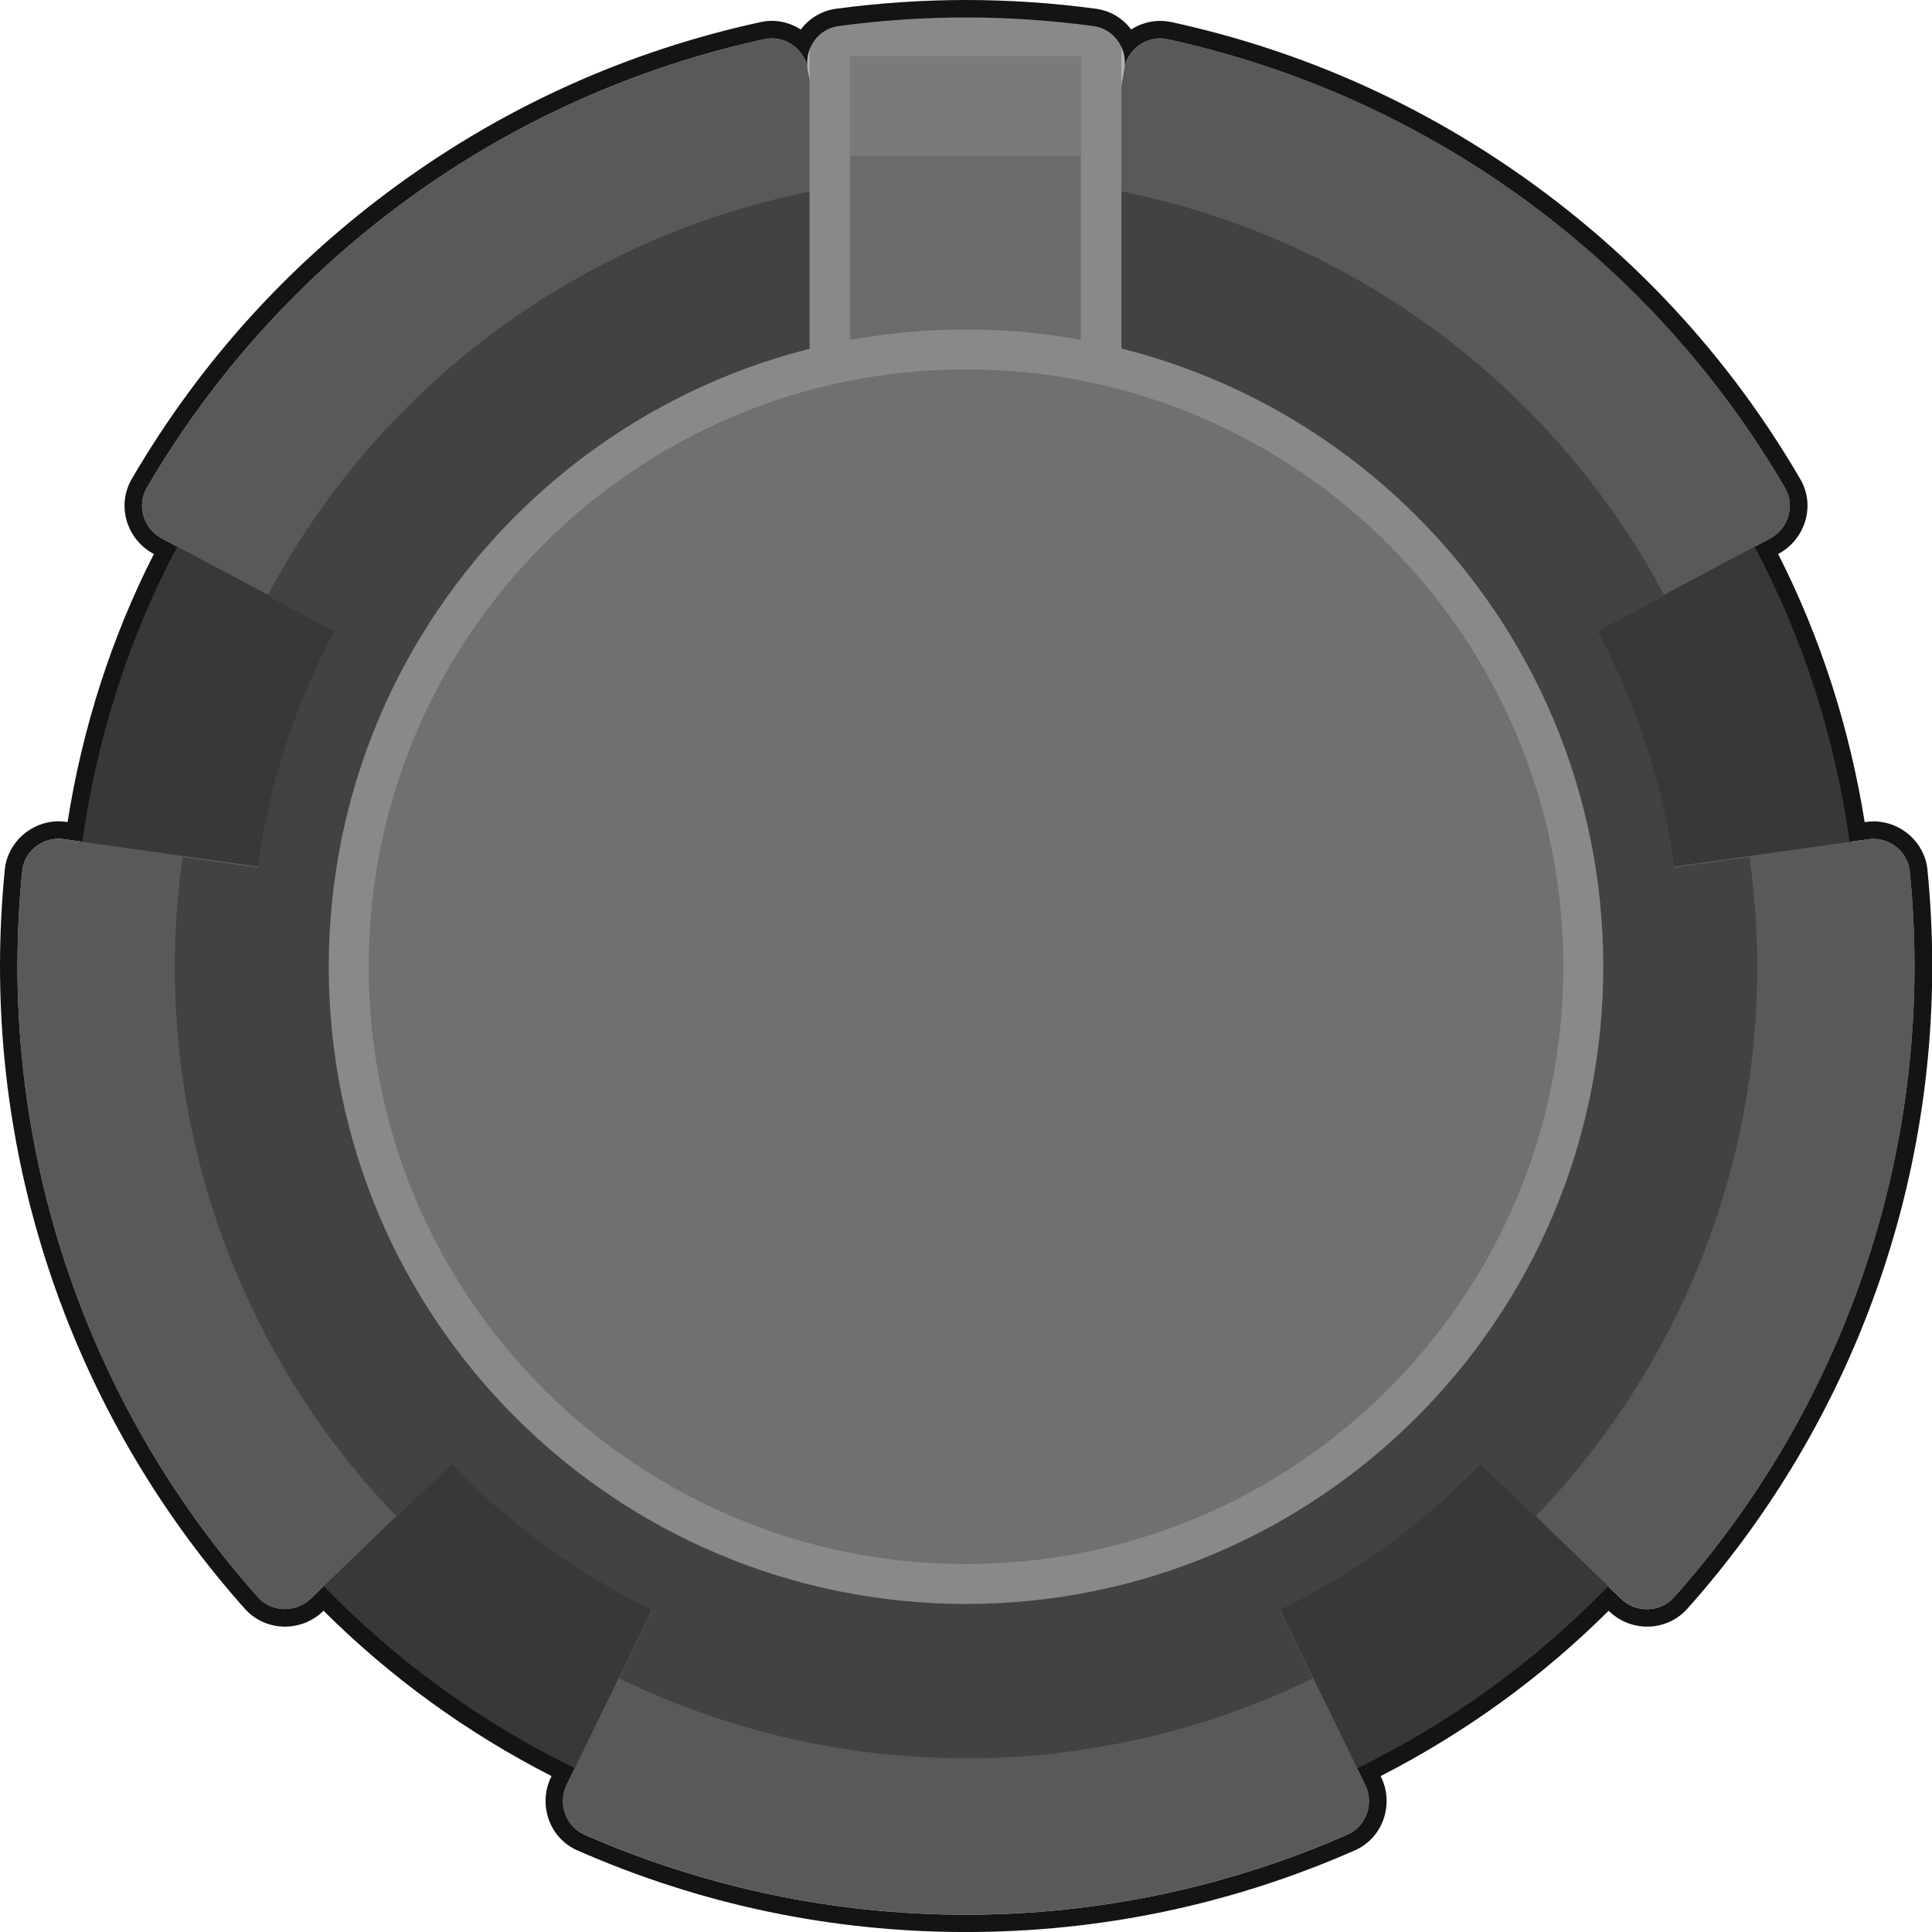
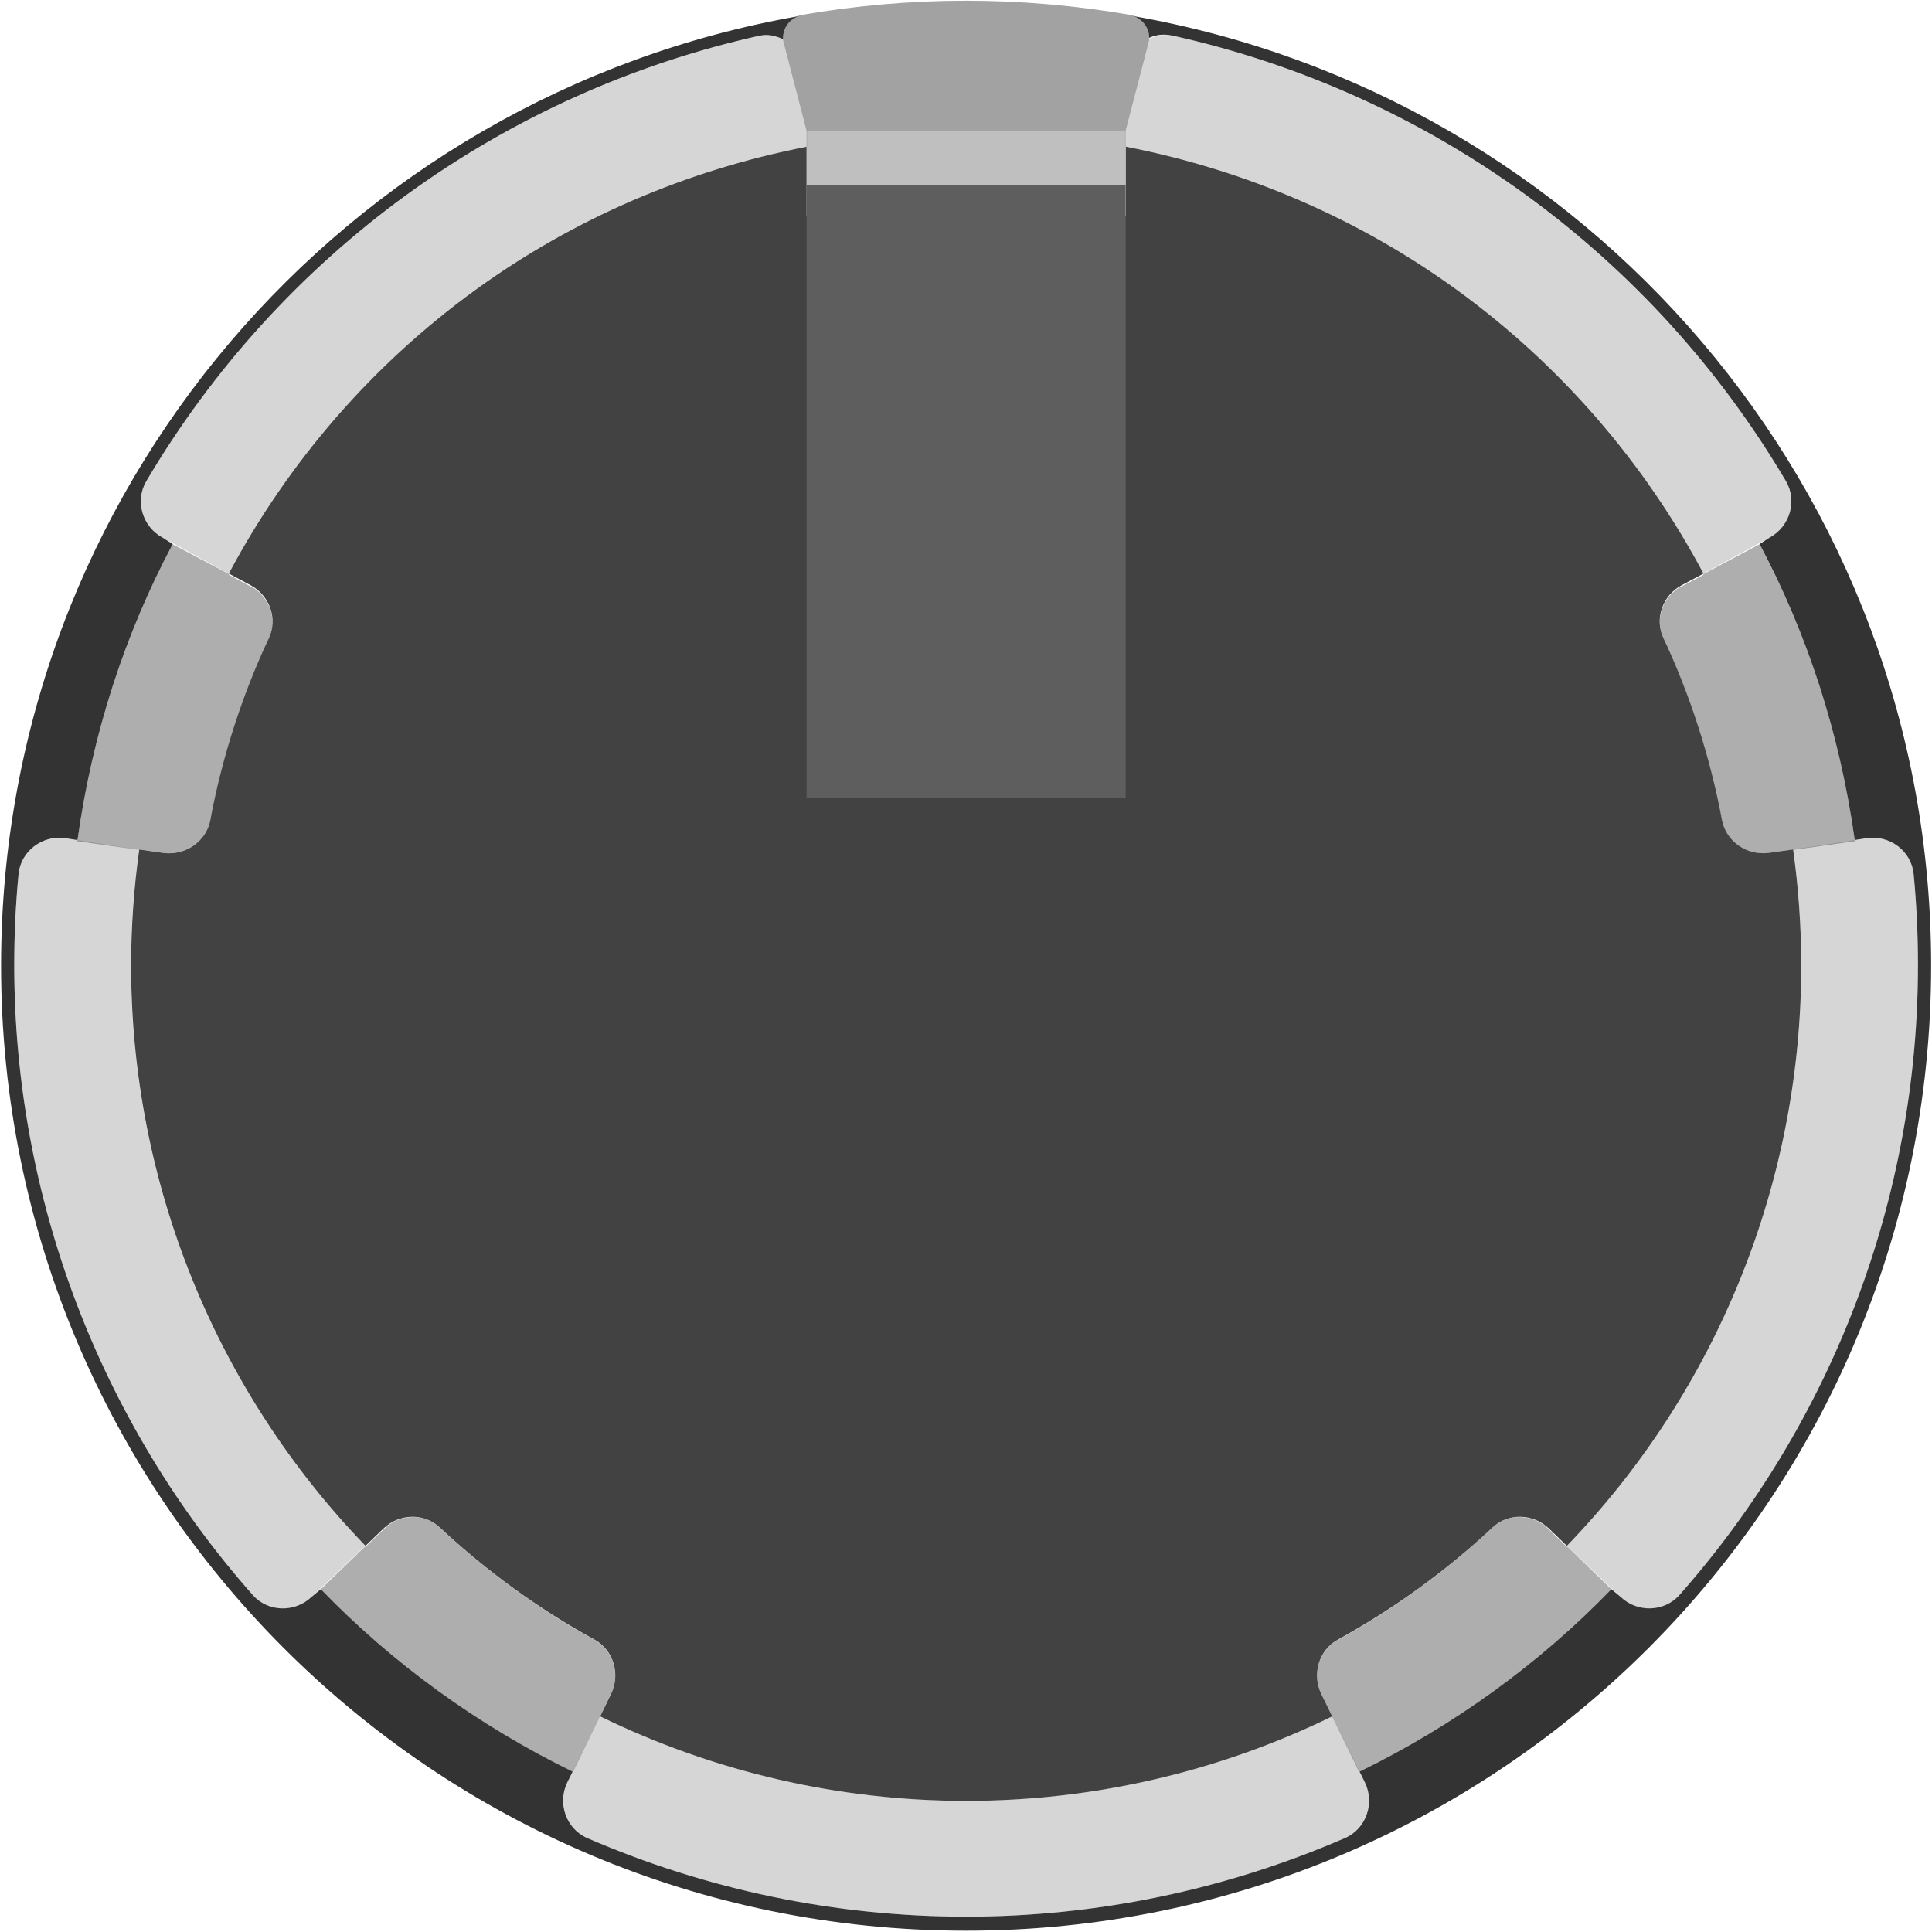
- <svg xmlns="http://www.w3.org/2000/svg" version="1.0" id="Layer_1" x="0px" y="0px" viewBox="0 0 35.838 35.838" enable-background="new 0 0 28 28" xml:space="preserve" width="9.482mm" height="9.482mm">
-   <defs id="defs57" />
-   <g id="g52" transform="scale(1.279948)">
-     <g id="g16">
-       <circle cx="14" cy="14" r="12.947" id="circle4" style="fill:#383838" />
-       <path d="M 14.186,12.943 16.292,0.999 c 0.052,-0.294 0.339,-0.495 0.63,-0.432 1.859,0.404 3.615,1.191 5.157,2.311 1.542,1.12 2.833,2.548 3.792,4.191 0.15,0.258 0.048,0.593 -0.216,0.733 l -10.708,5.694 c -0.385,0.205 -0.837,-0.124 -0.761,-0.553 z" id="path6" style="fill:#595959" />
-       <path d="m 15.063,13.851 12.013,-1.688 c 0.293,-0.041 0.572,0.168 0.602,0.463 0.046,0.457 0.069,0.916 0.069,1.375 0,3.379 -1.246,6.636 -3.486,9.148 -0.199,0.223 -0.55,0.229 -0.765,0.021 l -8.724,-8.424 c -0.314,-0.303 -0.141,-0.834 0.291,-0.895 z" id="path8" style="fill:#595959" />
-       <path d="m 14.47,14.965 5.317,10.901 c 0.131,0.268 0.017,0.6 -0.256,0.72 -1.741,0.765 -3.625,1.162 -5.531,1.162 -1.906,0 -3.79,-0.396 -5.531,-1.162 C 8.196,26.465 8.082,26.133 8.213,25.865 L 13.529,14.965 c 0.191,-0.392 0.75,-0.392 0.941,0 z" id="path10" style="fill:#595959" />
-       <path d="M 13.228,14.746 4.504,23.17 C 4.289,23.377 3.938,23.371 3.739,23.148 1.499,20.636 0.253,17.379 0.253,14 c 0,-0.459 0.023,-0.918 0.069,-1.375 0.03,-0.295 0.308,-0.504 0.602,-0.463 l 12.013,1.688 c 0.432,0.061 0.605,0.592 0.291,0.895 z" id="path12" style="fill:#595959" />
-       <path d="M 13.052,13.496 2.344,7.802 C 2.08,7.662 1.978,7.327 2.128,7.07 3.087,5.427 4.378,3.999 5.92,2.879 7.462,1.758 9.219,0.972 11.077,0.568 c 0.292,-0.063 0.579,0.138 0.63,0.432 l 2.106,11.944 c 0.076,0.43 -0.376,0.758 -0.761,0.553 z" id="path14" style="fill:#595959" />
+ <svg xmlns="http://www.w3.org/2000/svg" version="1.0" id="Layer_1" x="0px" y="0px" width="26.879px" height="26.879px" viewBox="0 0 26.879 26.879" style="enable-background:new 0 0 26.879 26.879;" xml:space="preserve">
+   <g>
+     <g style="opacity:0.32;">
+       <g>
+         <path d="M23.142,8.877c0.034,0.072,0.056,0.151,0.088,0.224c0.107,0.241,0.201,0.488,0.29,0.738     c0.058,0.165,0.114,0.33,0.164,0.499c0.087,0.289,0.162,0.583,0.225,0.881     c0.013,0.064,0.036,0.124,0.048,0.189c0.057,0.302,0.351,0.5,0.655,0.458l0.334-0.047     c0,0.002,0,0.003,0.001,0.005l0.86-0.121c-0.204-1.474-0.655-2.868-1.327-4.132     l-0.785,0.418c0.002,0.003,0.003,0.005,0.005,0.008L23.339,8.188     C23.121,8.344,23.026,8.629,23.142,8.877z" />
+       </g>
+       <g>
+         <path d="M2.27,11.865c0.305,0.043,0.598-0.155,0.656-0.458c0.012-0.064,0.035-0.125,0.048-0.189     c0.063-0.298,0.138-0.591,0.224-0.879c0.051-0.17,0.107-0.337,0.166-0.503     C3.452,9.587,3.546,9.341,3.653,9.1C3.685,9.027,3.707,8.949,3.741,8.877     c0.116-0.248,0.021-0.533-0.197-0.688L3.183,7.996c0.002-0.003,0.003-0.005,0.005-0.008     L2.402,7.571c-0.672,1.263-1.123,2.657-1.327,4.132l0.86,0.121     c0-0.002,0-0.003,0.001-0.005L2.27,11.865z" />
+       </g>
+       <g>
+         <path d="M8.5,23.567c0.13-0.267,0.039-0.591-0.214-0.743c-0.792-0.436-1.522-0.965-2.176-1.579     c-0.205-0.186-0.51-0.181-0.725-0.014l-0.301,0.291c-0.002-0.002-0.003-0.004-0.005-0.006     L4.463,22.11c1.007,1.041,2.194,1.9,3.509,2.542l0.377-0.773     c-0.001-0-0.001-0.001-0.002-0.001L8.5,23.567z" />
+       </g>
+       <g>
+         <path d="M20.773,21.245c-0.654,0.614-1.384,1.144-2.176,1.579c-0.252,0.152-0.344,0.476-0.214,0.743     l0.152,0.311c-0.001,0-0.001,0.001-0.002,0.001l0.377,0.773     c1.315-0.642,2.503-1.501,3.51-2.542c-0.174-0.168-0.376-0.363-0.615-0.594     c-0.002,0.002-0.003,0.004-0.005,0.006l-0.301-0.291C21.283,21.064,20.977,21.059,20.773,21.245z" />
+       </g>
    </g>
-     <path d="M 14,14.017 15.991,2.725 c 1.715,0.302 3.34,0.992 4.749,2.016 1.409,1.024 2.567,2.355 3.384,3.893 z" id="path18" style="fill:#424242" />
-     <path d="m 14,14.017 11.355,-1.596 c 0.074,0.529 0.112,1.062 0.112,1.596 0,2.971 -1.155,5.828 -3.218,7.965 z" id="path20" style="fill:#424242" />
-     <path d="m 14,14.017 5.027,10.306 c -1.566,0.764 -3.285,1.16 -5.027,1.16 -1.742,0 -3.461,-0.397 -5.027,-1.16 z" id="path22" style="fill:#424242" />
-     <path d="M 14,14.017 5.752,21.983 c -2.064,-2.137 -3.218,-4.995 -3.218,-7.965 0,-0.534 0.037,-1.067 0.112,-1.596 z" id="path24" style="fill:#424242" />
-     <path d="M 14,14.017 3.876,8.634 C 4.693,7.096 5.851,5.765 7.26,4.741 8.669,3.717 10.293,3.027 12.009,2.725 Z" id="path26" style="fill:#424242" />
-     <circle cx="14" cy="14.017" r="10.367" id="circle28" style="fill:#424242" />
-     <g id="g34">
-       <path d="m 14,11.196 c -0.046,0 -0.199,-0.014 -0.23,-0.193 L 11.996,0.946 c -0.012,-0.065 0.004,-0.133 0.043,-0.186 0.038,-0.051 0.091,-0.083 0.15,-0.091 0.599,-0.081 1.208,-0.122 1.811,-0.122 0.602,0 1.211,0.041 1.811,0.123 0.059,0.008 0.113,0.04 0.15,0.091 0.039,0.054 0.055,0.122 0.044,0.187 l -1.773,10.055 c -0.032,0.18 -0.185,0.194 -0.231,0.194 z" id="path30" style="fill:#fcfcfc" />
-       <path d="m 14,0.84 c 0.568,0 1.142,0.037 1.706,0.111 L 14,10.625 12.28,0.953 c 0.568,-0.075 1.147,-0.113 1.72,-0.113 m 0,-0.586 c -0.619,0 -1.237,0.042 -1.85,0.125 -0.295,0.04 -0.494,0.326 -0.443,0.619 l 1.773,10.056 c 0.051,0.291 0.285,0.436 0.52,0.436 0.234,0 0.468,-0.145 0.52,-0.436 L 16.293,0.997 C 16.344,0.704 16.145,0.418 15.85,0.378 15.237,0.295 14.619,0.253 14,0.253 Z" id="path32" style="fill:#b2b2b2" />
+     <g style="opacity:0.4;">
+       <path style="opacity:0.4;enable-background:new    ;" d="M1.935,11.823c-0.075,0.534-0.113,1.073-0.113,1.612    c-0,3.01,1.17,5.906,3.261,8.071l-0.745,0.709c-0.232,0.224-0.609,0.218-0.822-0.024    c-2.133-2.414-3.318-5.533-3.317-8.767c0-0.421,0.02-0.842,0.06-1.262    c0.031-0.32,0.33-0.545,0.649-0.5L1.935,11.823z" />
+       <path style="opacity:0.4;enable-background:new    ;" d="M18.534,23.878c-1.586,0.774-3.328,1.176-5.093,1.176    c-1.764,0-3.505-0.402-5.091-1.175l-0.456,0.919c-0.141,0.29-0.019,0.647,0.277,0.775    c1.661,0.721,3.455,1.094,5.271,1.094c1.815,0,3.609-0.373,5.271-1.094    c0.296-0.128,0.418-0.486,0.277-0.775l-0.454-0.92c-0.001,0-0.001,0.001-0.002,0.001" />
+       <path style="opacity:0.4;enable-background:new    ;" d="M21.799,21.506c2.091-2.165,3.261-5.061,3.261-8.071    c0-0.541-0.038-1.081-0.113-1.617l1.029-0.155c0.318-0.045,0.618,0.18,0.649,0.5    c0.04,0.419,0.06,0.84,0.06,1.262c-0,3.234-1.185,6.353-3.318,8.767    c-0.213,0.241-0.59,0.248-0.821,0.025L21.799,21.506z" />
+       <g>
+         <path style="opacity:0.4;enable-background:new    ;" d="M24.847,6.695c-0.921-1.56-2.153-2.917-3.622-3.985     S18.085,0.89,16.316,0.497c-0.119-0.027-0.233-0.002-0.336,0.044     c-0.001,0.021,0.003,0.041-0.003,0.062L15.661,1.821V1.818h-0.01v0.22     c1.666,0.323,3.245,0.999,4.619,1.997c1.428,1.037,2.601,2.387,3.429,3.945l0.916-0.498     C24.9,7.332,25.011,6.972,24.847,6.695z" />
+       </g>
+       <g>
+         <path style="opacity:0.4;enable-background:new    ;" d="M11.221,1.821L10.905,0.604     c-0.005-0.021-0.002-0.041-0.003-0.062c-0.103-0.047-0.217-0.071-0.336-0.044     C8.798,0.89,7.126,1.643,5.657,2.71c-1.469,1.067-2.701,2.424-3.622,3.985     C1.872,6.972,1.982,7.331,2.266,7.482l0.916,0.498C4.011,6.422,5.184,5.073,6.612,4.035     c1.374-0.999,2.953-1.674,4.62-1.997V1.818h-0.01V1.821z" />
+       </g>
    </g>
-     <g id="g40">
-       <path d="m 12.22,7.601 c -0.109,0 -0.197,-0.089 -0.197,-0.197 V 0.723 c 0,-0.109 0.089,-0.197 0.197,-0.197 h 3.544 c 0.11,0 0.199,0.089 0.199,0.197 v 6.681 c 0,0.109 -0.089,0.197 -0.199,0.197 h -3.544 z" id="path36" style="fill:#7a7a7a" />
-       <path d="M 15.672,0.816 V 7.311 H 12.313 V 0.816 h 3.359 m 0.093,-0.58 h -3.545 c -0.269,0 -0.487,0.218 -0.487,0.487 v 6.681 c 0,0.269 0.218,0.487 0.487,0.487 h 3.545 c 0.269,0 0.487,-0.218 0.487,-0.487 v -6.681 c 0,-0.269 -0.218,-0.487 -0.487,-0.487 z" id="path38" style="fill:#898989" />
+     <path style="fill:#333333;" d="M10.896,0.545c-0.009-0.143,0.081-0.275,0.218-0.321   C4.81,1.328,0.015,6.816,0.015,13.435c-0,7.415,6.011,13.426,13.426,13.426   s13.426-6.011,13.426-13.426c0-6.619-4.795-12.106-11.098-13.211   c0.131,0.044,0.219,0.168,0.218,0.303c0.103-0.047,0.209-0.057,0.329-0.031   c1.769,0.393,3.44,1.146,4.909,2.213s2.701,2.424,3.622,3.985   c0.163,0.277,0.053,0.636-0.231,0.787l-0.136,0.088c0.669,1.259,1.119,2.649,1.324,4.118   l0.171-0.026c0.318-0.045,0.618,0.18,0.649,0.5c0.04,0.419,0.06,0.84,0.06,1.262   c0,3.235-1.185,6.353-3.318,8.767c-0.213,0.241-0.59,0.248-0.821,0.025l-0.126-0.106   c-1.005,1.039-2.191,1.897-3.504,2.539l0.074,0.149c0.141,0.29,0.019,0.647-0.277,0.775   c-1.661,0.721-3.455,1.094-5.271,1.094c-1.815,0-3.609-0.373-5.271-1.094   c-0.296-0.128-0.418-0.486-0.277-0.775l0.074-0.149c-1.313-0.642-2.499-1.5-3.504-2.539   l-0.125,0.105c-0.232,0.224-0.609,0.218-0.822-0.024c-2.133-2.414-3.318-5.533-3.318-8.767   c0-0.421,0.02-0.842,0.06-1.262c0.031-0.32,0.331-0.545,0.649-0.5l0.171,0.027   c0.205-1.469,0.655-2.859,1.325-4.119L2.266,7.482C1.982,7.331,1.872,6.972,2.035,6.695   c0.921-1.56,2.153-2.917,3.622-3.985c1.469-1.067,3.14-1.82,4.909-2.213   C10.686,0.47,10.793,0.499,10.896,0.545z" />
+     <g>
+       <path style="fill:#424242;" d="M24.947,11.818l-0.334,0.047c-0.305,0.043-0.598-0.155-0.656-0.458    c-0.168-0.887-0.443-1.736-0.815-2.531c-0.127-0.271-0.009-0.595,0.256-0.735l0.302-0.161    c-0.829-1.558-2.001-2.908-3.429-3.945c-1.372-0.997-2.947-1.671-4.609-1.995v0.967h-4.44V2.041    C9.559,2.365,7.984,3.039,6.612,4.035c-1.428,1.037-2.601,2.387-3.429,3.945l0.302,0.161    C3.749,8.282,3.868,8.605,3.741,8.877c-0.372,0.795-0.647,1.644-0.815,2.531    c-0.057,0.302-0.351,0.5-0.655,0.458l-0.334-0.047c-0.075,0.536-0.113,1.076-0.113,1.617    c0,3.01,1.17,5.906,3.261,8.071l0.25-0.241c0.217-0.209,0.563-0.222,0.783-0.016    c0.648,0.606,1.371,1.131,2.154,1.562c0.266,0.147,0.362,0.483,0.229,0.756l-0.152,0.311    c1.586,0.774,3.328,1.176,5.093,1.176c1.765,0,3.507-0.402,5.093-1.176l-0.152-0.311    c-0.133-0.273-0.037-0.609,0.229-0.756c0.783-0.432,1.507-0.956,2.154-1.562    c0.22-0.206,0.566-0.193,0.783,0.016l0.25,0.241c2.091-2.165,3.261-5.061,3.261-8.071    C25.06,12.894,25.022,12.354,24.947,11.818z" />
    </g>
-     <g id="g44" style="opacity:0.36">
-       <rect x="12.328" y="2.256" width="3.33" height="5.636" id="rect42" style="fill:#4f4f4f" />
-     </g>
-     <circle stroke-miterlimit="10" cx="14" cy="14.01" r="8.946" id="circle46" style="fill:#707070;stroke:#898989;stroke-width:0.579;stroke-miterlimit:10" />
-     <g id="g50">
-       <path d="m 14,0.253 c 0.619,0 1.237,0.042 1.85,0.125 0.293,0.04 0.491,0.322 0.444,0.613 -5.3e-4,0.003 -10e-4,0.005 -0.002,0.008 l -0.046,0.262 0.046,-0.264 c 3.5e-4,-0.002 6.9e-4,-0.004 10e-4,-0.006 0.049,-0.253 0.272,-0.435 0.52,-0.435 0.036,0 0.072,0.004 0.108,0.012 1.859,0.404 3.615,1.191 5.157,2.311 1.542,1.12 2.833,2.548 3.792,4.191 0.151,0.258 0.048,0.593 -0.216,0.733 l -0.226,0.121 c 0.696,1.307 1.165,2.751 1.378,4.277 l 0.269,-0.038 c 0.025,-0.004 0.05,-0.005 0.074,-0.005 0.265,0 0.5,0.198 0.528,0.468 0.046,0.457 0.069,0.916 0.069,1.375 0,3.379 -1.246,6.636 -3.486,9.149 -0.103,0.115 -0.246,0.172 -0.39,0.172 -0.135,0 -0.271,-0.05 -0.375,-0.151 l -0.189,-0.182 c -1.043,1.08 -2.273,1.972 -3.637,2.638 l 0.117,0.24 c 0.131,0.268 0.017,0.6 -0.256,0.72 -1.741,0.765 -3.625,1.162 -5.531,1.162 -1.906,0 -3.789,-0.396 -5.531,-1.162 C 8.196,26.465 8.082,26.133 8.213,25.865 L 8.33,25.626 C 6.966,24.959 5.736,24.067 4.693,22.987 l -0.189,0.182 c -0.104,0.1 -0.24,0.151 -0.375,0.151 -0.144,0 -0.287,-0.057 -0.39,-0.172 -2.24,-2.513 -3.486,-5.77 -3.486,-9.149 0,-0.459 0.023,-0.918 0.069,-1.375 0.027,-0.27 0.263,-0.468 0.528,-0.468 0.024,0 0.049,0.002 0.074,0.005 l 0.269,0.038 C 1.406,10.674 1.874,9.23 2.57,7.923 L 2.344,7.802 C 2.08,7.662 1.978,7.327 2.128,7.069 3.087,5.427 4.378,3.999 5.92,2.879 7.462,1.758 9.219,0.972 11.077,0.568 11.114,0.56 11.15,0.556 11.186,0.556 c 0.251,0 0.476,0.186 0.522,0.443 L 11.707,0.997 C 11.656,0.704 11.855,0.418 12.15,0.378 12.763,0.295 13.381,0.253 14,0.253 m 0,-0.253 c -0.628,0 -1.261,0.043 -1.884,0.127 -0.204,0.028 -0.385,0.135 -0.511,0.301 -0.123,-0.08 -0.268,-0.126 -0.419,-0.126 -0.054,0 -0.109,0.006 -0.162,0.018 C 9.117,0.735 7.349,1.527 5.771,2.674 4.193,3.82 2.893,5.256 1.909,6.942 1.803,7.124 1.777,7.337 1.835,7.543 1.894,7.749 2.036,7.926 2.225,8.026 L 2.23,8.029 C 1.616,9.237 1.196,10.542 0.979,11.914 l -0.02,-0.003 c -0.037,-0.005 -0.073,-0.008 -0.109,-0.008 -0.398,-3e-5 -0.74,0.306 -0.78,0.696 C 0.024,13.063 0,13.534 0,14 c 0,3.44 1.261,6.749 3.55,9.317 0.146,0.163 0.356,0.257 0.579,0.257 0.207,0 0.403,-0.079 0.551,-0.222 l 0.009,-0.008 c 0.967,0.963 2.076,1.768 3.304,2.396 l -0.007,0.015 c -0.094,0.192 -0.105,0.418 -0.031,0.62 0.074,0.201 0.22,0.358 0.413,0.442 1.786,0.785 3.681,1.183 5.633,1.183 1.952,0 3.847,-0.398 5.633,-1.183 0.193,-0.085 0.34,-0.242 0.413,-0.442 0.074,-0.202 0.063,-0.428 -0.031,-0.62 l -0.007,-0.015 c 1.228,-0.629 2.337,-1.433 3.304,-2.396 l 0.009,0.008 c 0.148,0.143 0.344,0.222 0.551,0.222 0.222,0 0.433,-0.094 0.579,-0.257 2.29,-2.568 3.551,-5.877 3.551,-9.317 0,-0.466 -0.024,-0.937 -0.07,-1.4 -0.039,-0.39 -0.382,-0.696 -0.78,-0.696 -0.036,0 -0.073,0.003 -0.109,0.008 l -0.02,0.003 C 26.804,10.543 26.384,9.238 25.77,8.029 l 0.005,-0.003 C 25.964,7.925 26.106,7.749 26.165,7.542 26.223,7.337 26.197,7.124 26.09,6.942 25.107,5.256 23.807,3.821 22.229,2.674 20.65,1.527 18.883,0.735 16.977,0.32 16.923,0.309 16.869,0.303 16.814,0.303 16.661,0.303 16.516,0.348 16.394,0.427 16.268,0.261 16.088,0.155 15.884,0.127 15.261,0.043 14.627,0 14,0 Z" id="path48" style="fill:#141414" />
+     <g>
+       <rect x="11.221" y="2.57" style="fill:#5E5E5E;" width="4.44" height="8.528" />
+       <path style="opacity:0.58;fill:#5E5E5E;enable-background:new    ;" d="M15.977,0.604    c0.047-0.18-0.069-0.365-0.252-0.397c-0.743-0.128-1.505-0.197-2.285-0.197    s-1.542,0.069-2.284,0.197C10.974,0.238,10.858,0.424,10.905,0.604l0.316,1.217V1.818h4.44V1.821    L15.977,0.604z" />
+       <rect x="11.221" y="1.821" style="opacity:0.58;fill:#919191;enable-background:new    ;" width="4.44" height="0.749" />
    </g>
  </g>
</svg>
